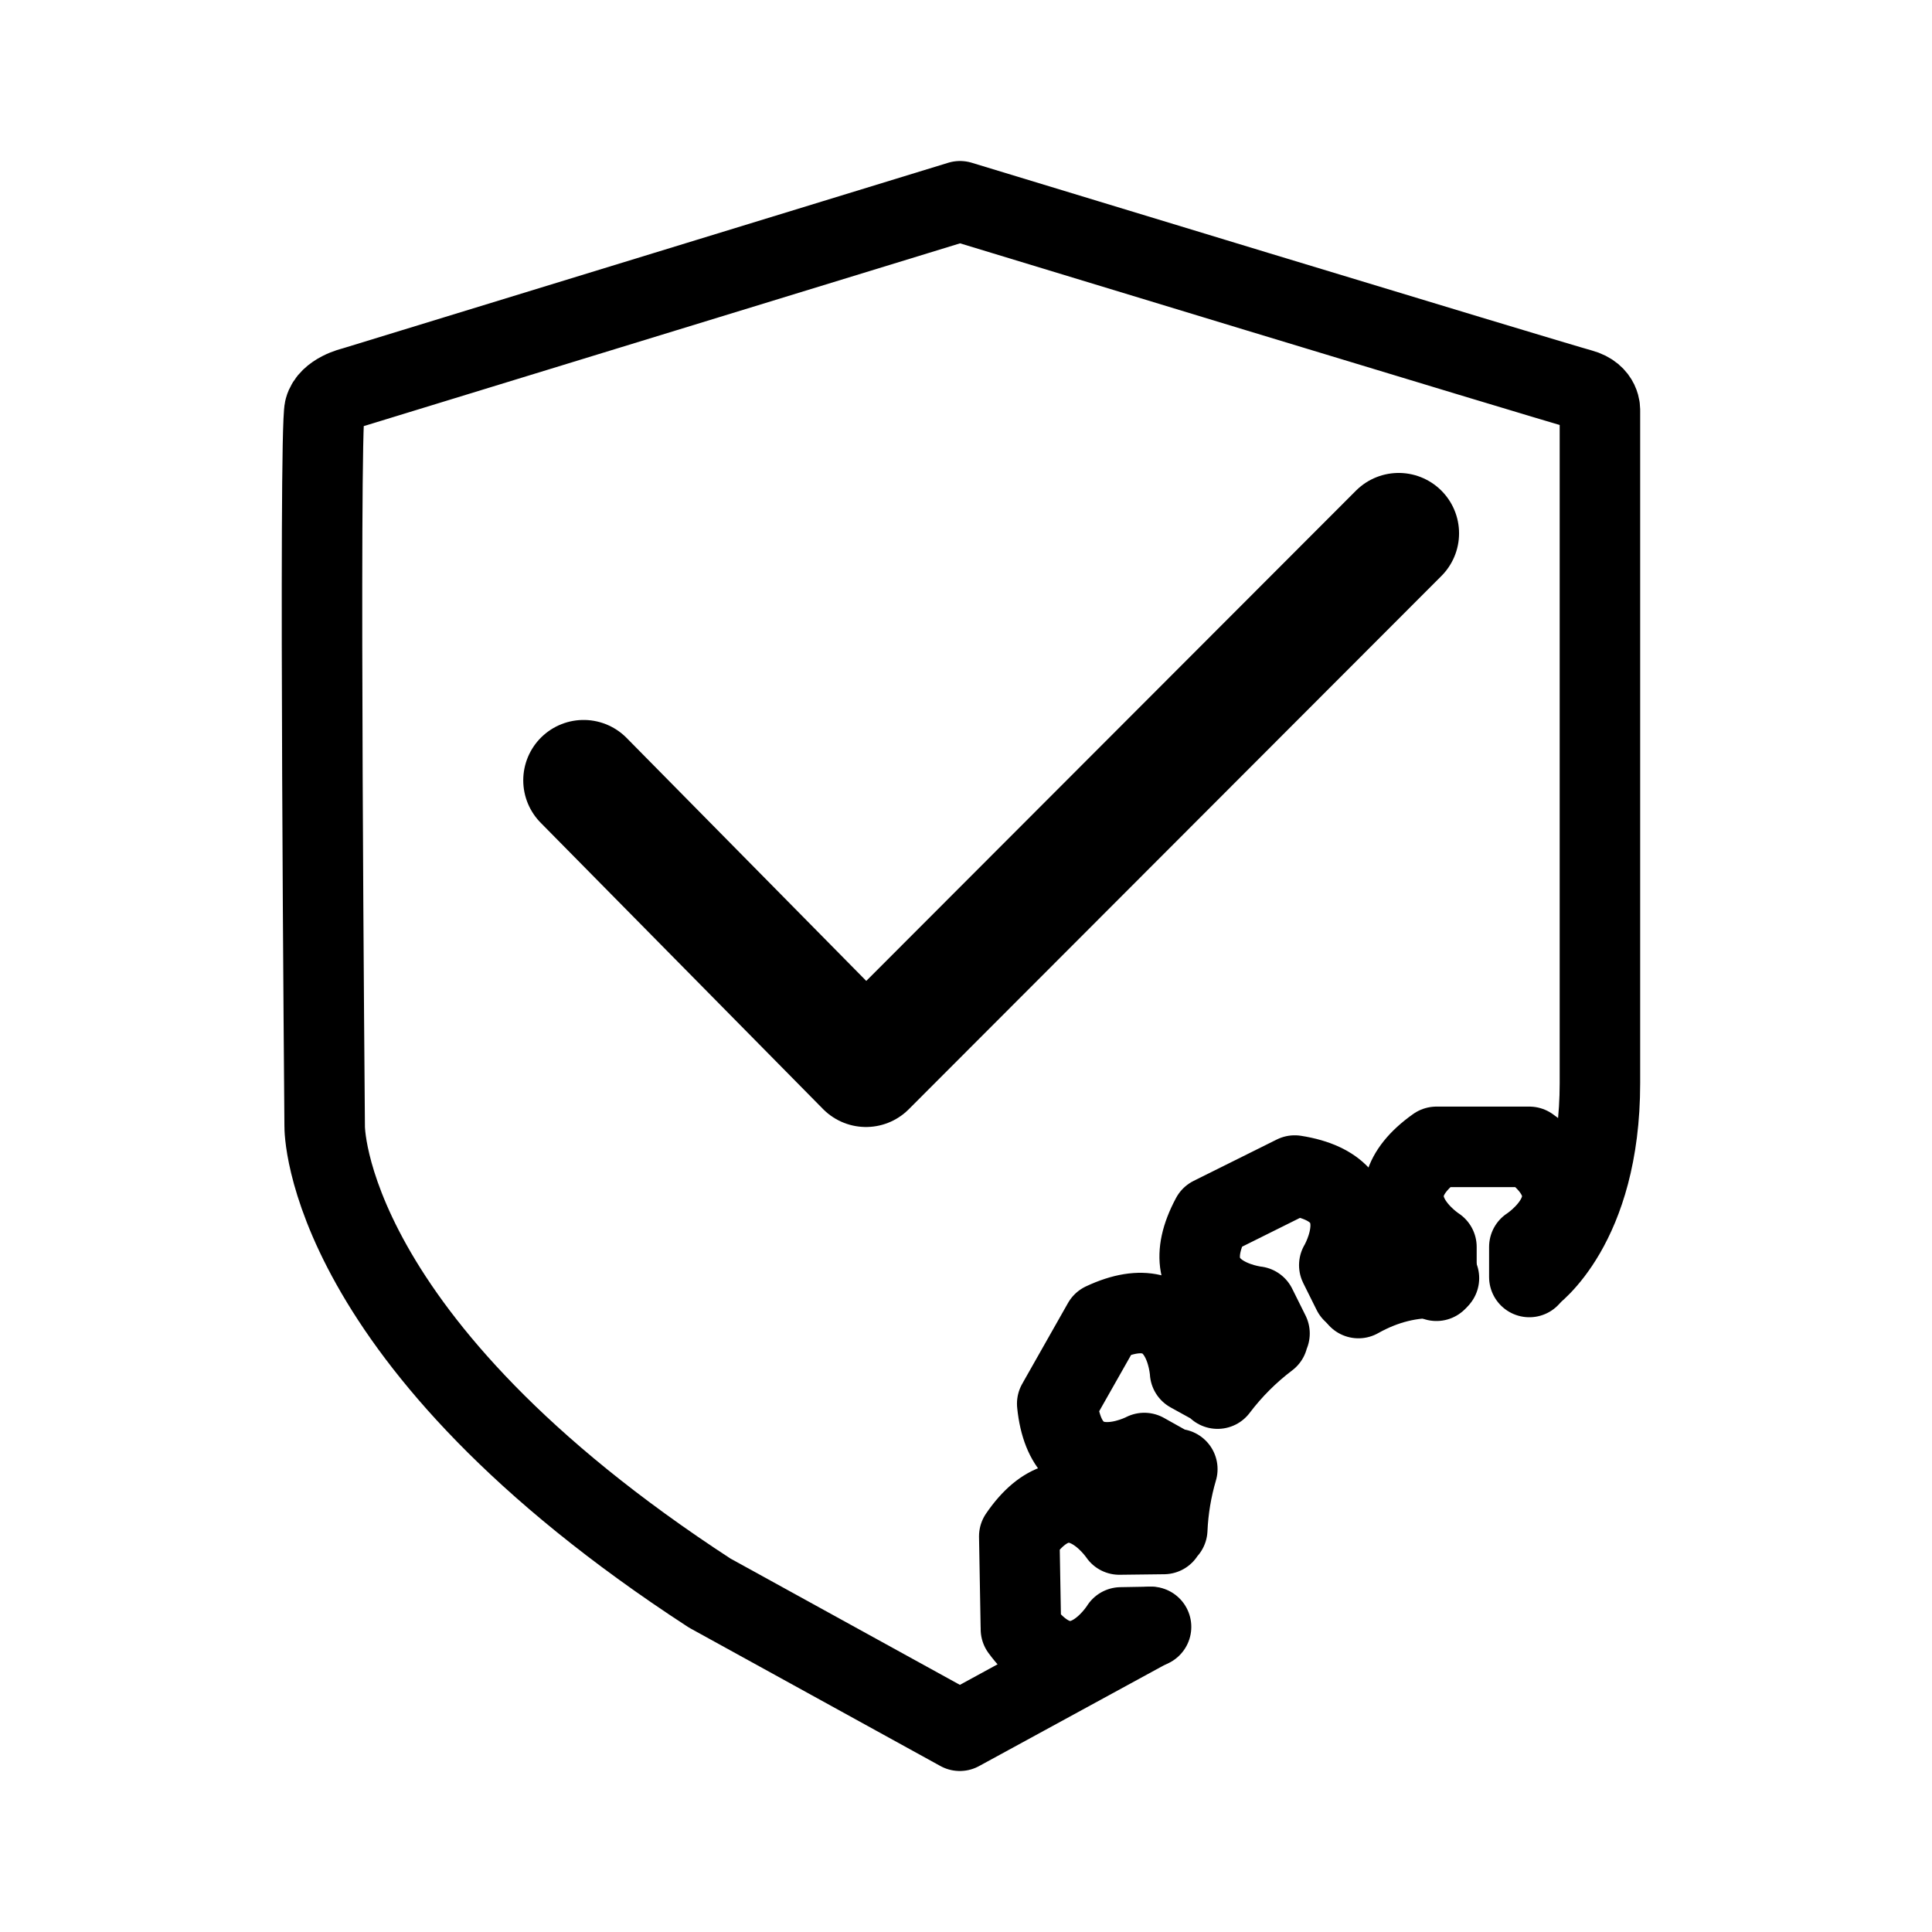
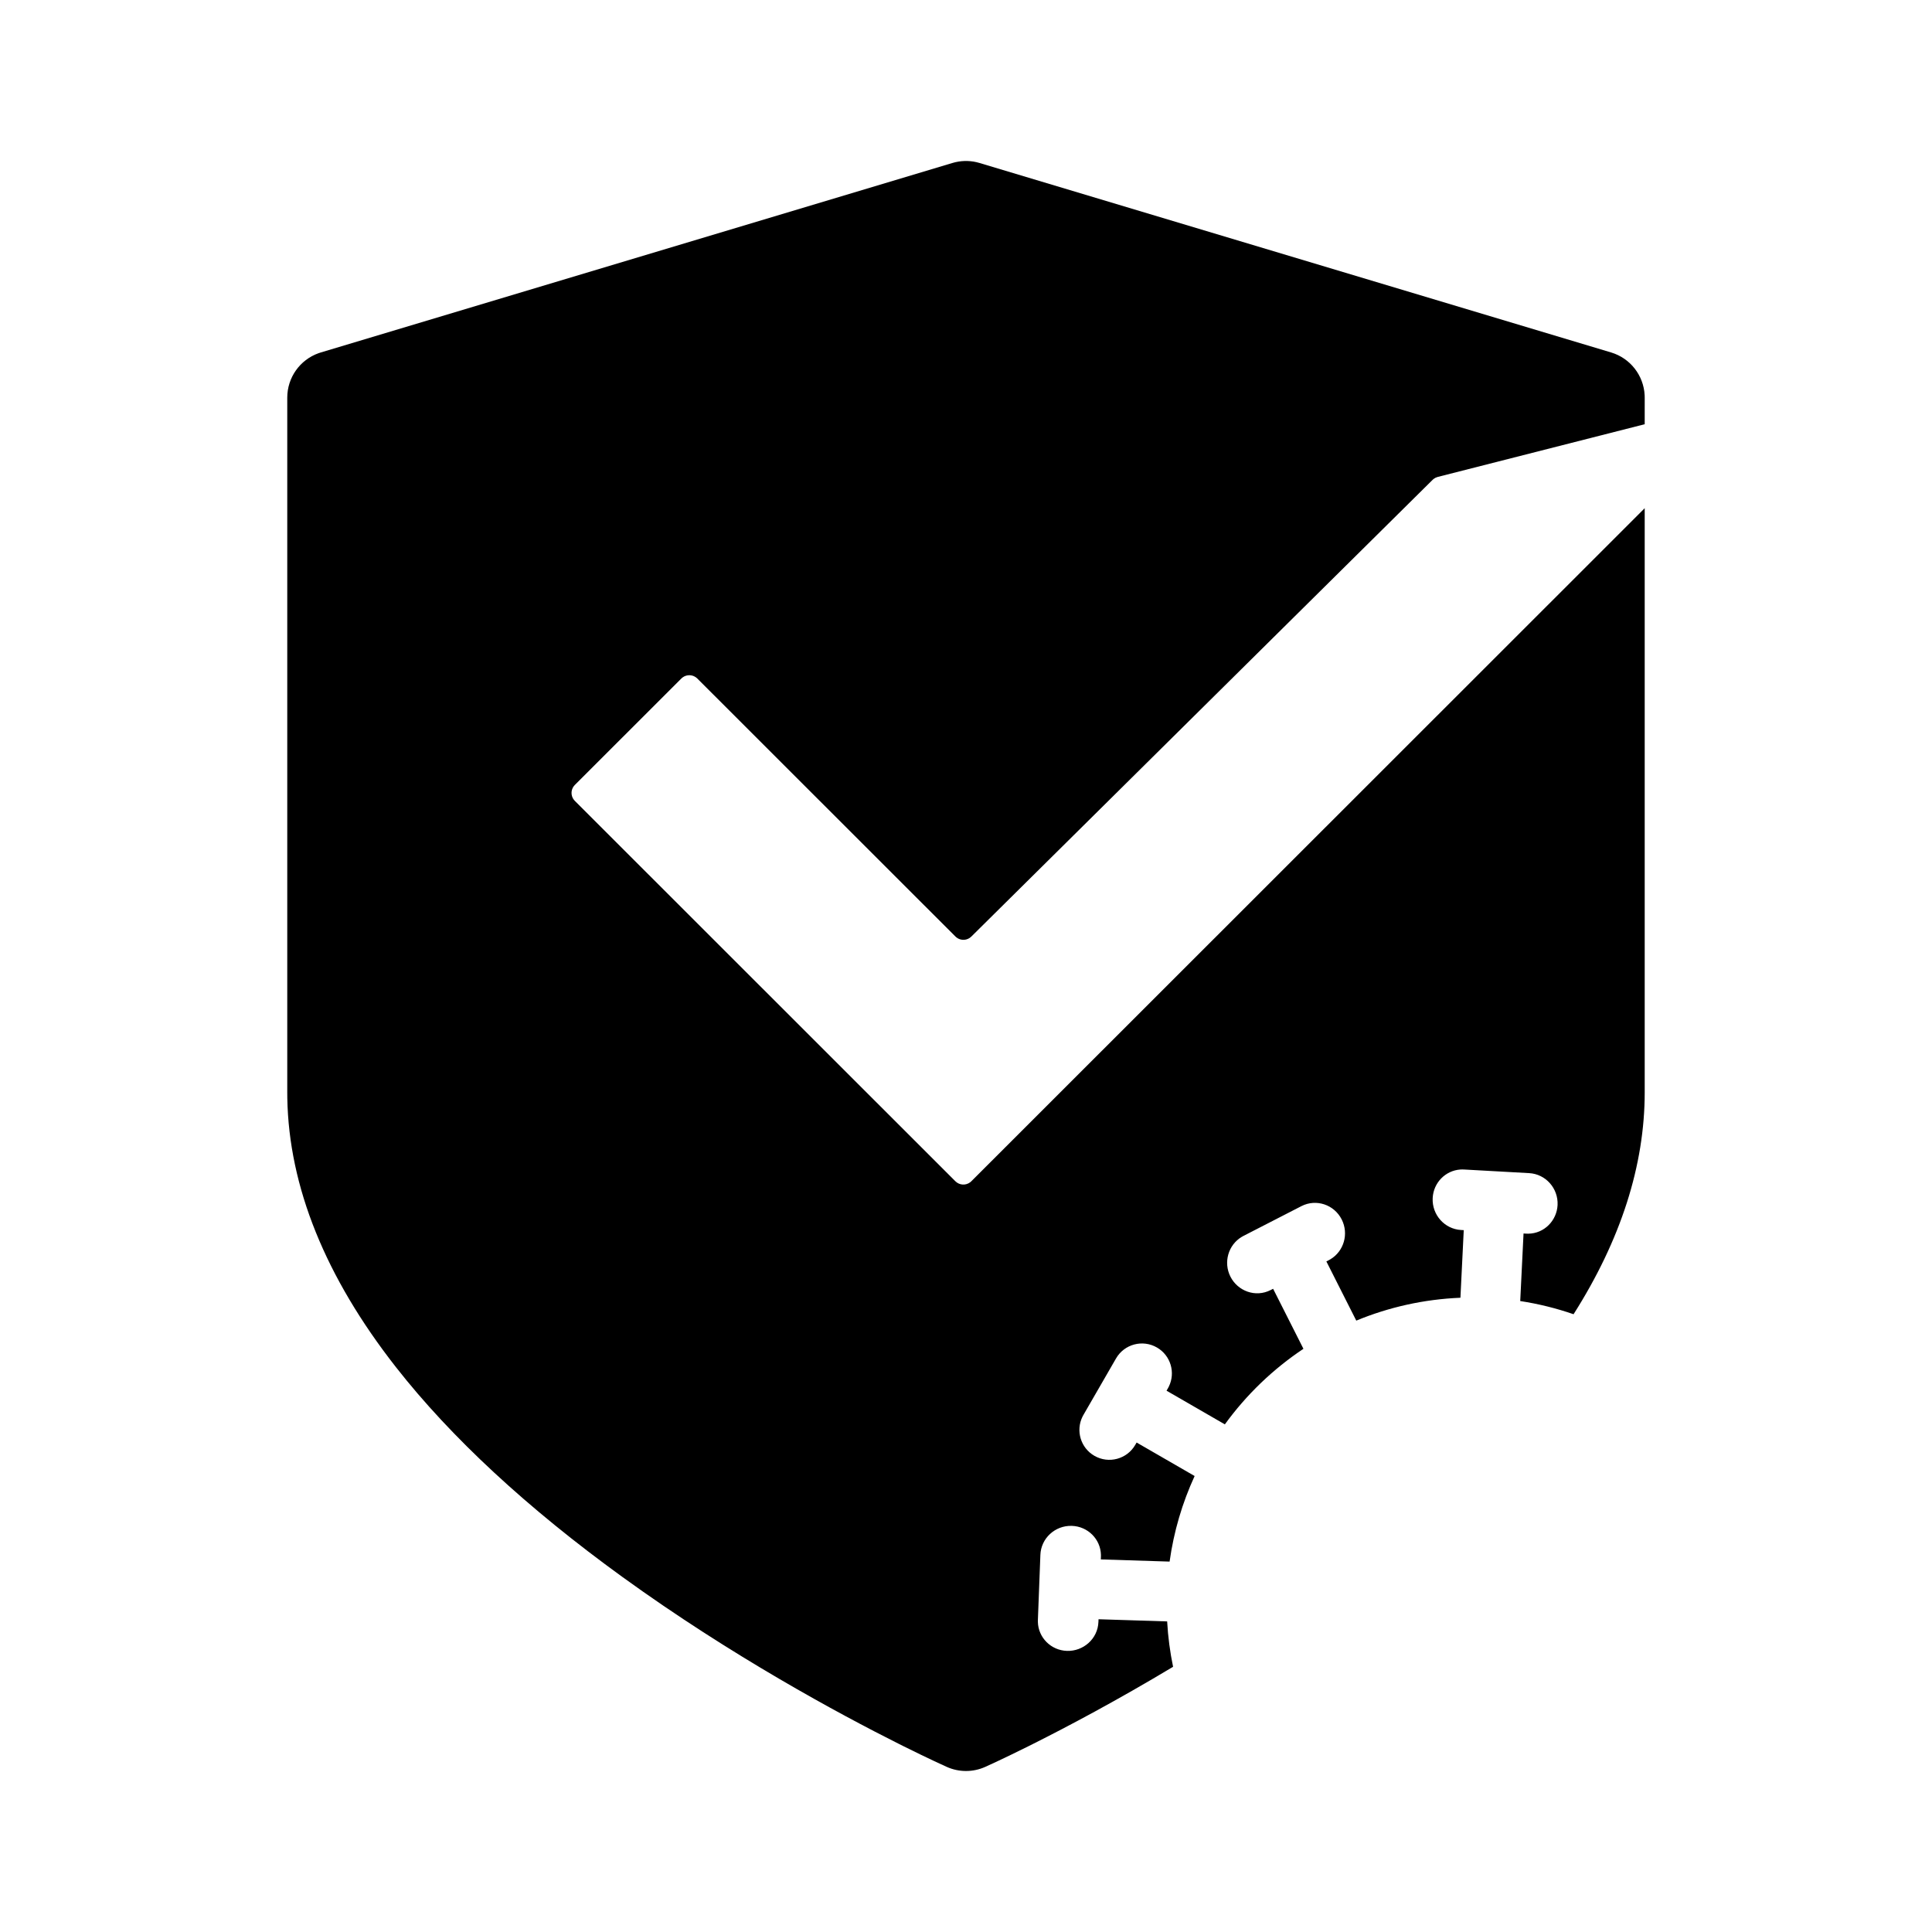
- <svg xmlns="http://www.w3.org/2000/svg" width="192" height="192" fill="none">
-   <path stroke="#000" stroke-linecap="round" stroke-linejoin="round" stroke-width="8" d="M151.984 126.907v-2.988s7.369-4.722 0-9.946h-8.983m-.25 13.308v-3.362s-7.369-4.721 0-9.946m-8.323 14.432-1.331-2.675s4.494-7.51-4.431-8.905l-8.042 4.002m5.539 11.691-1.331-2.675s-8.701-.945-4.431-8.905m.59 16.93-2.722-1.502s-.475-8.739-8.653-4.903l-4.428 7.815m11.663 6.876-3.133-1.755s-7.74 4.084-8.653-4.903m10.593 12.95-4.419.053s-4.852-7.284-9.945.176l.159 8.981m12.937.021-2.988.053s-4.59 7.452-9.944.176M116 152a25.124 25.124 0 0 1 1-6m4-8a25.714 25.714 0 0 1 5-5" />
-   <path stroke="#000" stroke-linecap="round" stroke-linejoin="round" stroke-width="8" d="M135 129c2.594-1.459 5.294-2.127 8-1.98" />
-   <path stroke="#000" stroke-linecap="round" stroke-linejoin="round" stroke-width="12" d="M58 77.548 86.062 106 139 53" />
-   <path stroke="#000" stroke-linecap="round" stroke-linejoin="round" stroke-width="8" d="M152.095 126.705s6.904-4.783 6.904-19.067V40.804s.12-1.577-1.892-2.125C153.875 37.8 95.405 20 95.405 20L35.098 38.486s-2.393.532-2.832 2.16c-.598 2.217 0 71.295 0 71.295s-.284 21.295 38.262 46.376L95.383 172l18.902-10.307" />
+ <svg xmlns="http://www.w3.org/2000/svg" width="192" height="192" fill="none" version="1.1" viewBox="0 0 192 192">
+   <g transform="matrix(1.1382 0 0 1.1382 -18.51 -26.577)" fill="#000">
+     <path d="m101.53 37.512 0.259 0.069 55.142 16.542c1.675 0.502 2.842 2.004 2.93 3.736l5e-3 0.209-5.8e-4 2.322-18.069 4.601c-0.127 0.032-0.247 0.09-0.351 0.169l-0.099 0.086-40.274 39.878c-0.355 0.352-0.911 0.378-1.296 0.078l-0.092-0.082-22.539-22.528c-0.355-0.354-0.913-0.382-1.3-0.082l-0.093 0.082-9.299 9.294h-6.49e-4l-0.082 0.093c-0.275 0.354-0.275 0.853 5.36e-4 1.206l0.082 0.093 33.226 33.211c0.355 0.354 0.913 0.382 1.3 0.082l0.093-0.082 58.793-58.766 5.8e-4 50.999c0 6.377-2.086 12.875-6.212 19.377-1.496-0.518-3.053-0.906-4.657-1.152l0.289-5.898 0.233 0.013 0.171 4e-3c1.415-0.011 2.502-1.154 2.568-2.5 0.071-1.459-1.039-2.707-2.48-2.787l-5.686-0.317-0.165-4e-3 -0.163 6e-3c-1.295 0.091-2.345 1.147-2.411 2.493-0.072 1.459 1.039 2.707 2.48 2.787l0.233 0.013-0.29 5.902c-3.209 0.133-6.273 0.831-9.094 1.997l-2.611-5.168 0.208-0.107 0.15-0.084c1.172-0.703 1.614-2.22 0.982-3.471-0.659-1.304-2.233-1.826-3.518-1.166l-5.066 2.603-0.15 0.084c-1.172 0.703-1.614 2.22-0.982 3.471 0.632 1.251 2.183 1.851 3.518 1.166l0.208-0.107 2.648 5.24c-2.661 1.774-4.987 4.012-6.861 6.598l-5.092-2.94 0.117-0.203 0.081-0.152c0.605-1.225 0.162-2.726-1.038-3.418-1.25-0.722-2.848-0.293-3.57 0.957l-2.847 4.931-0.081 0.152c-0.605 1.225-0.162 2.726 1.038 3.418 1.25 0.722 2.849 0.293 3.57-0.957l0.117-0.203 5.066 2.925c-1.073 2.329-1.82 4.839-2.186 7.471l-6.005-0.19 9e-3 -0.234 1e-3 -0.165c-0.034-1.368-1.141-2.486-2.544-2.53-1.461-0.046-2.688 1.086-2.743 2.529l-0.218 5.692-1e-3 0.165c0.034 1.368 1.141 2.486 2.544 2.53 1.409 0.045 2.686-1.036 2.743-2.529l9e-3 -0.234 5.991 0.189c0.075 1.35 0.25 2.673 0.518 3.962-4.924 2.957-9.247 5.24-12.22 6.731l-0.45 0.225c-2.195 1.093-3.555 1.705-3.728 1.783-0.535 0.24-1.109 0.36-1.683 0.36s-1.148-0.12-1.683-0.36c-0.174-0.078-1.533-0.69-3.729-1.783l-0.45-0.225c-5.225-2.621-14.626-7.689-24.125-14.565-8.315-6.019-14.971-12.184-19.782-18.323-6.165-7.867-9.356-15.77-9.489-23.499l-0.004-0.504v-60.654c0-1.749 1.103-3.298 2.736-3.88l0.199-0.065 55.143-16.542c0.687-0.206 1.413-0.229 2.108-0.069z" fill="#000" />
+   </g>
</svg>
